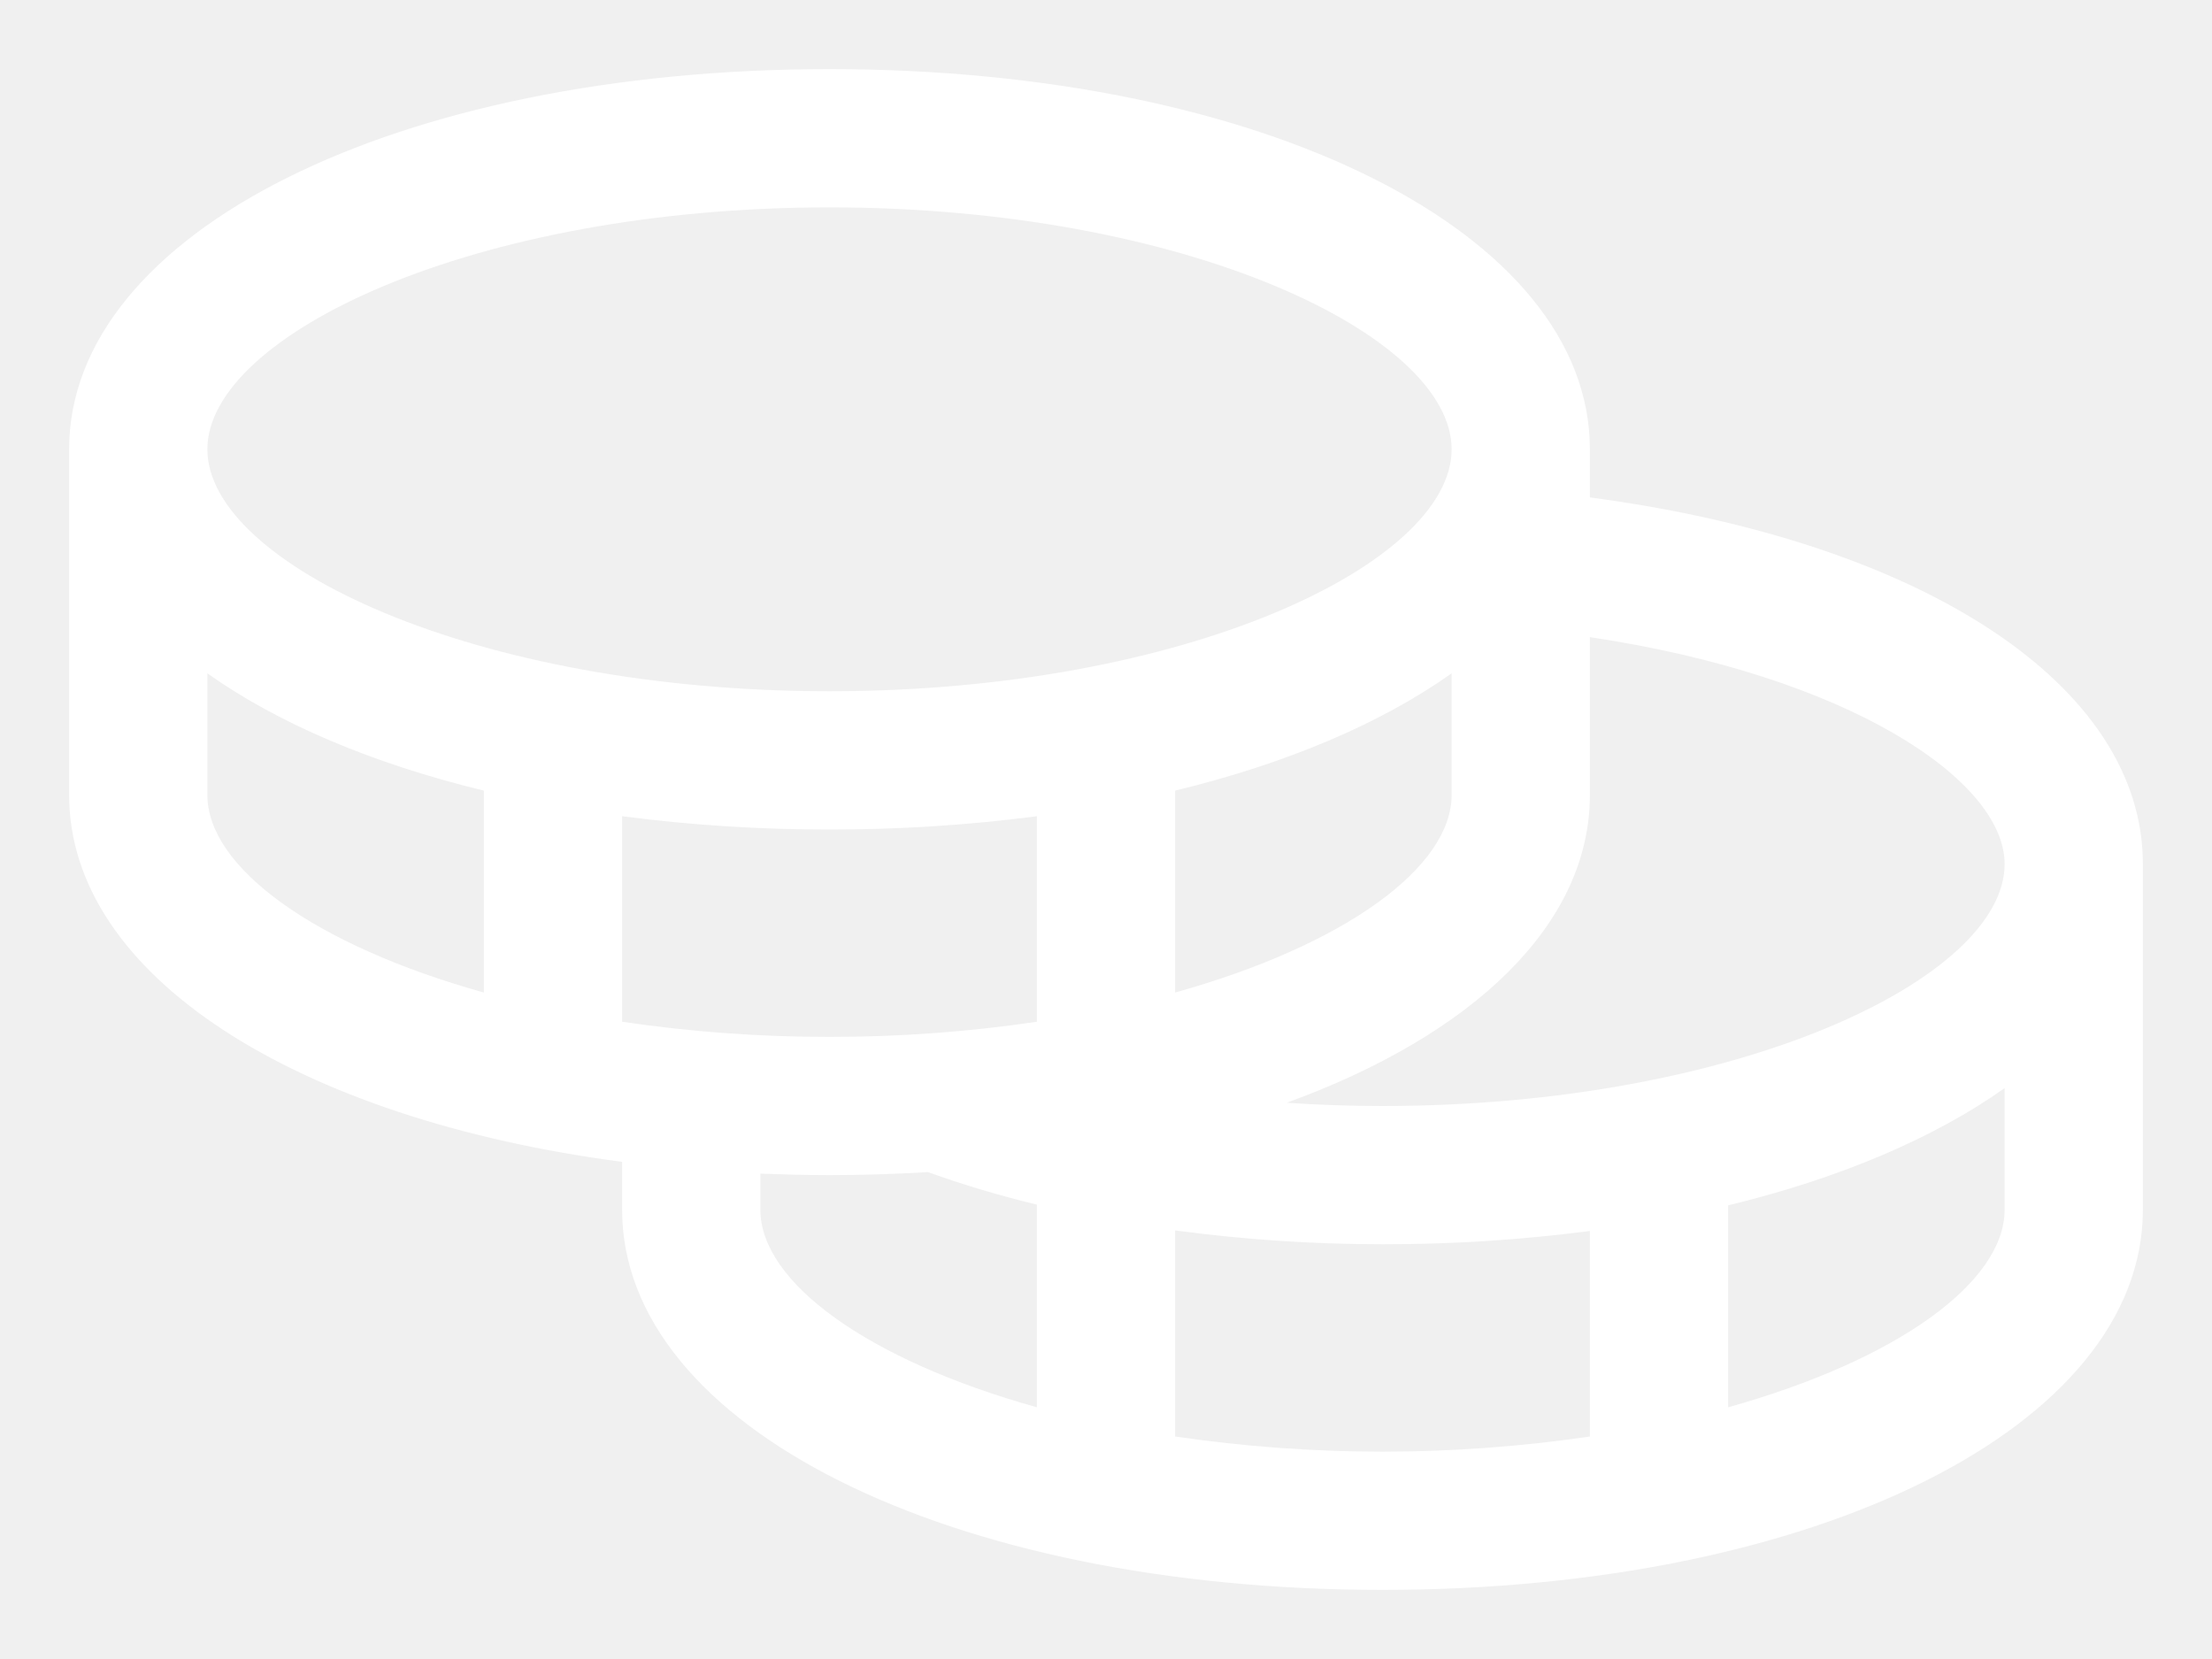
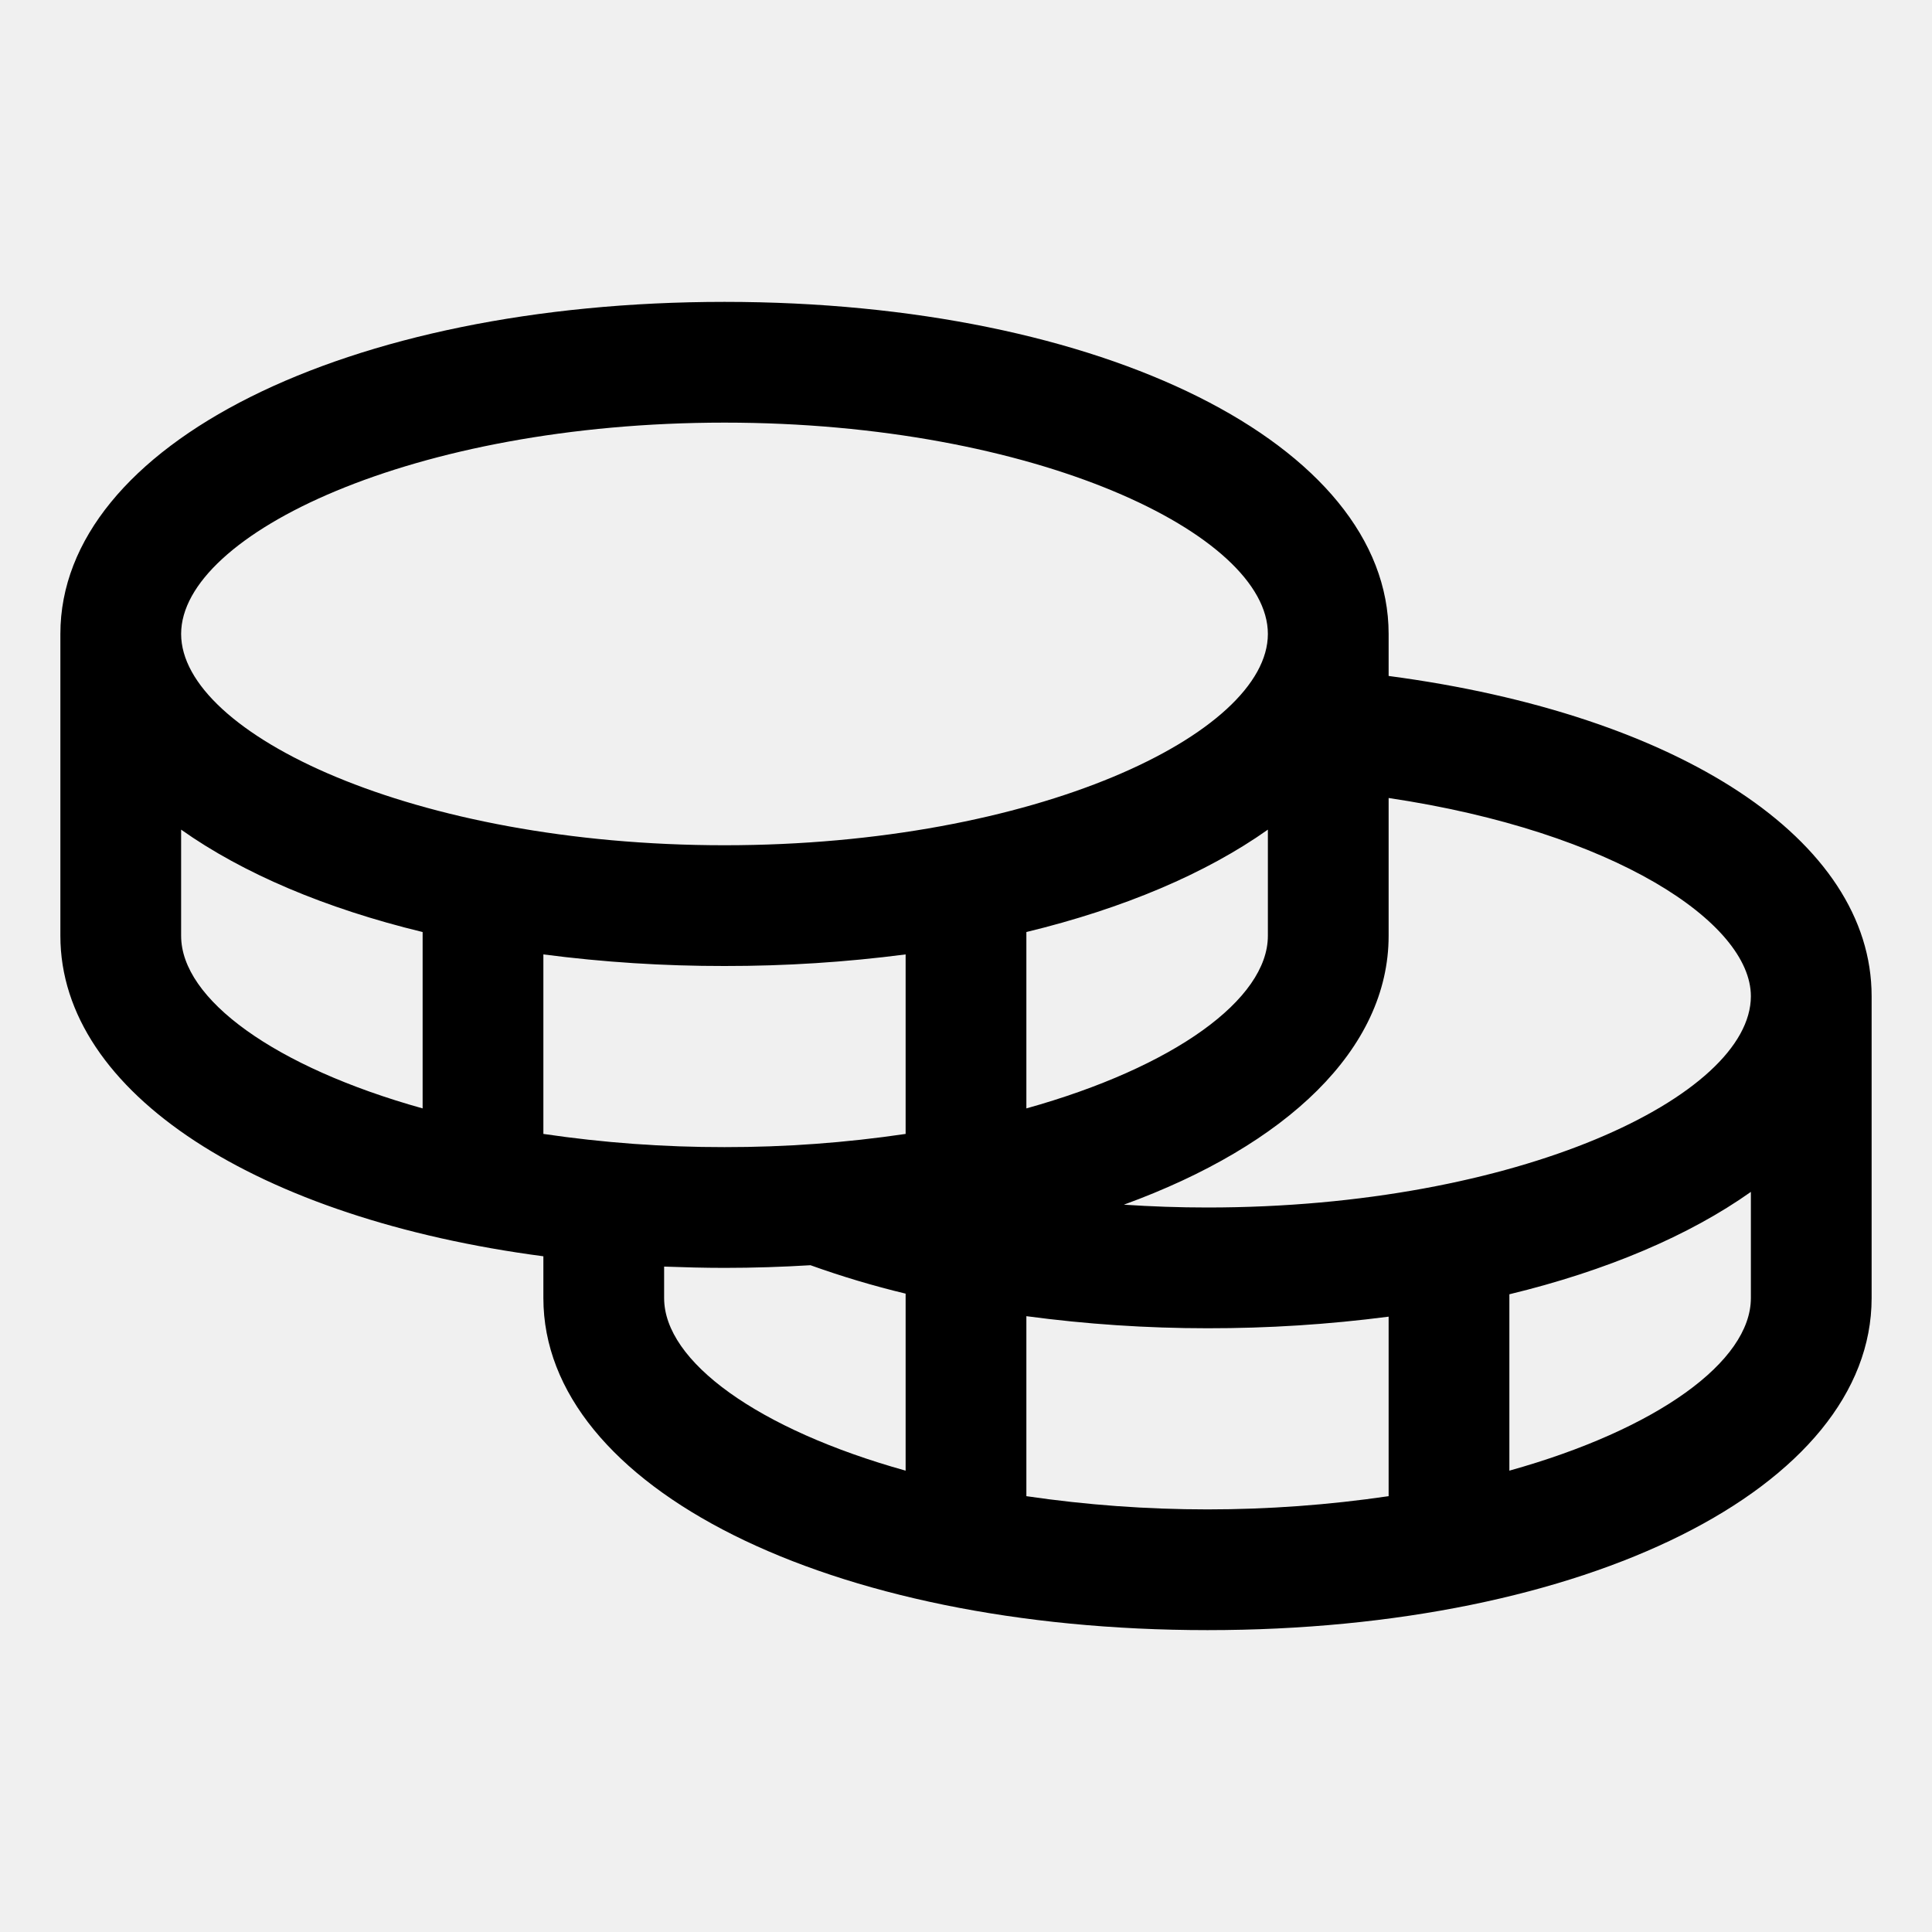
- <svg xmlns="http://www.w3.org/2000/svg" width="24" height="18" viewBox="0 0 24 18" fill="none">
-   <path d="M17.25 5.397V4.875C17.25 2.524 13.703 0.75 9 0.75C4.297 0.75 0.75 2.524 0.75 4.875V8.625C0.75 10.583 3.211 12.14 6.75 12.606V13.125C6.75 15.476 10.297 17.25 15 17.25C19.703 17.25 23.25 15.476 23.25 13.125V9.375C23.25 7.434 20.867 5.876 17.25 5.397ZM21.75 9.375C21.75 10.614 18.863 12 15 12C14.65 12 14.303 11.988 13.961 11.965C15.983 11.228 17.25 10.031 17.25 8.625V6.913C20.05 7.33 21.75 8.463 21.75 9.375ZM6.75 11.086V8.856C7.496 8.953 8.248 9.001 9 9C9.752 9.001 10.504 8.953 11.25 8.856V11.086C10.505 11.196 9.753 11.251 9 11.25C8.247 11.251 7.495 11.196 6.75 11.086ZM15.75 7.306V8.625C15.75 9.412 14.587 10.256 12.75 10.769V8.578C13.96 8.285 14.985 7.848 15.75 7.306ZM9 2.25C12.863 2.25 15.75 3.636 15.75 4.875C15.75 6.114 12.863 7.5 9 7.5C5.137 7.5 2.25 6.114 2.25 4.875C2.25 3.636 5.137 2.25 9 2.25ZM2.25 8.625V7.306C3.015 7.848 4.04 8.285 5.25 8.578V10.769C3.413 10.256 2.25 9.412 2.25 8.625ZM8.25 13.125V12.734C8.497 12.743 8.746 12.75 9 12.75C9.364 12.75 9.719 12.738 10.068 12.717C10.455 12.856 10.85 12.974 11.25 13.07V15.269C9.413 14.756 8.25 13.912 8.25 13.125ZM12.75 15.586V13.35C13.496 13.45 14.248 13.5 15 13.5C15.752 13.501 16.504 13.453 17.25 13.356V15.586C15.758 15.805 14.242 15.805 12.75 15.586ZM18.75 15.269V13.078C19.96 12.785 20.985 12.348 21.75 11.806V13.125C21.75 13.912 20.587 14.756 18.75 15.269Z" fill="white" />
+ <svg xmlns="http://www.w3.org/2000/svg" width="24" height="24" viewBox="0 0 24 24" fill="none">
+   <path d="M17.25 8.397V7.875C17.25 5.524 13.703 3.75 9 3.75C4.297 3.75 0.75 5.524 0.75 7.875V11.625C0.75 13.583 3.211 15.14 6.75 15.606V16.125C6.75 18.476 10.297 20.25 15 20.25C19.703 20.25 23.25 18.476 23.25 16.125V12.375C23.25 10.434 20.867 8.876 17.25 8.397ZM21.75 12.375C21.75 13.614 18.863 15 15 15C14.65 15 14.303 14.988 13.961 14.965C15.983 14.228 17.25 13.031 17.25 11.625V9.913C20.05 10.33 21.75 11.463 21.75 12.375ZM6.75 14.086V11.856C7.496 11.953 8.248 12.001 9 12C9.752 12.001 10.504 11.953 11.25 11.856V14.086C10.505 14.196 9.753 14.251 9 14.25C8.247 14.251 7.495 14.196 6.75 14.086ZM15.75 10.306V11.625C15.75 12.412 14.587 13.256 12.75 13.769V11.578C13.96 11.285 14.985 10.848 15.75 10.306ZM9 5.25C12.863 5.25 15.75 6.636 15.75 7.875C15.75 9.114 12.863 10.5 9 10.5C5.137 10.5 2.25 9.114 2.25 7.875C2.25 6.636 5.137 5.25 9 5.25ZM2.25 11.625V10.306C3.015 10.848 4.04 11.285 5.25 11.578V13.769C3.413 13.256 2.25 12.412 2.25 11.625ZM8.25 16.125V15.734C8.497 15.743 8.746 15.75 9 15.75C9.364 15.75 9.719 15.738 10.068 15.717C10.455 15.856 10.85 15.974 11.25 16.07V18.269C9.413 17.756 8.25 16.912 8.25 16.125ZM12.75 18.586V16.35C13.496 16.45 14.248 16.5 15 16.5C15.752 16.501 16.504 16.453 17.25 16.356V18.586C15.758 18.805 14.242 18.805 12.75 18.586ZM18.75 18.269V16.078C19.96 15.785 20.985 15.348 21.75 14.806V16.125C21.75 16.912 20.587 17.756 18.75 18.269Z" fill="black" />
</svg>
